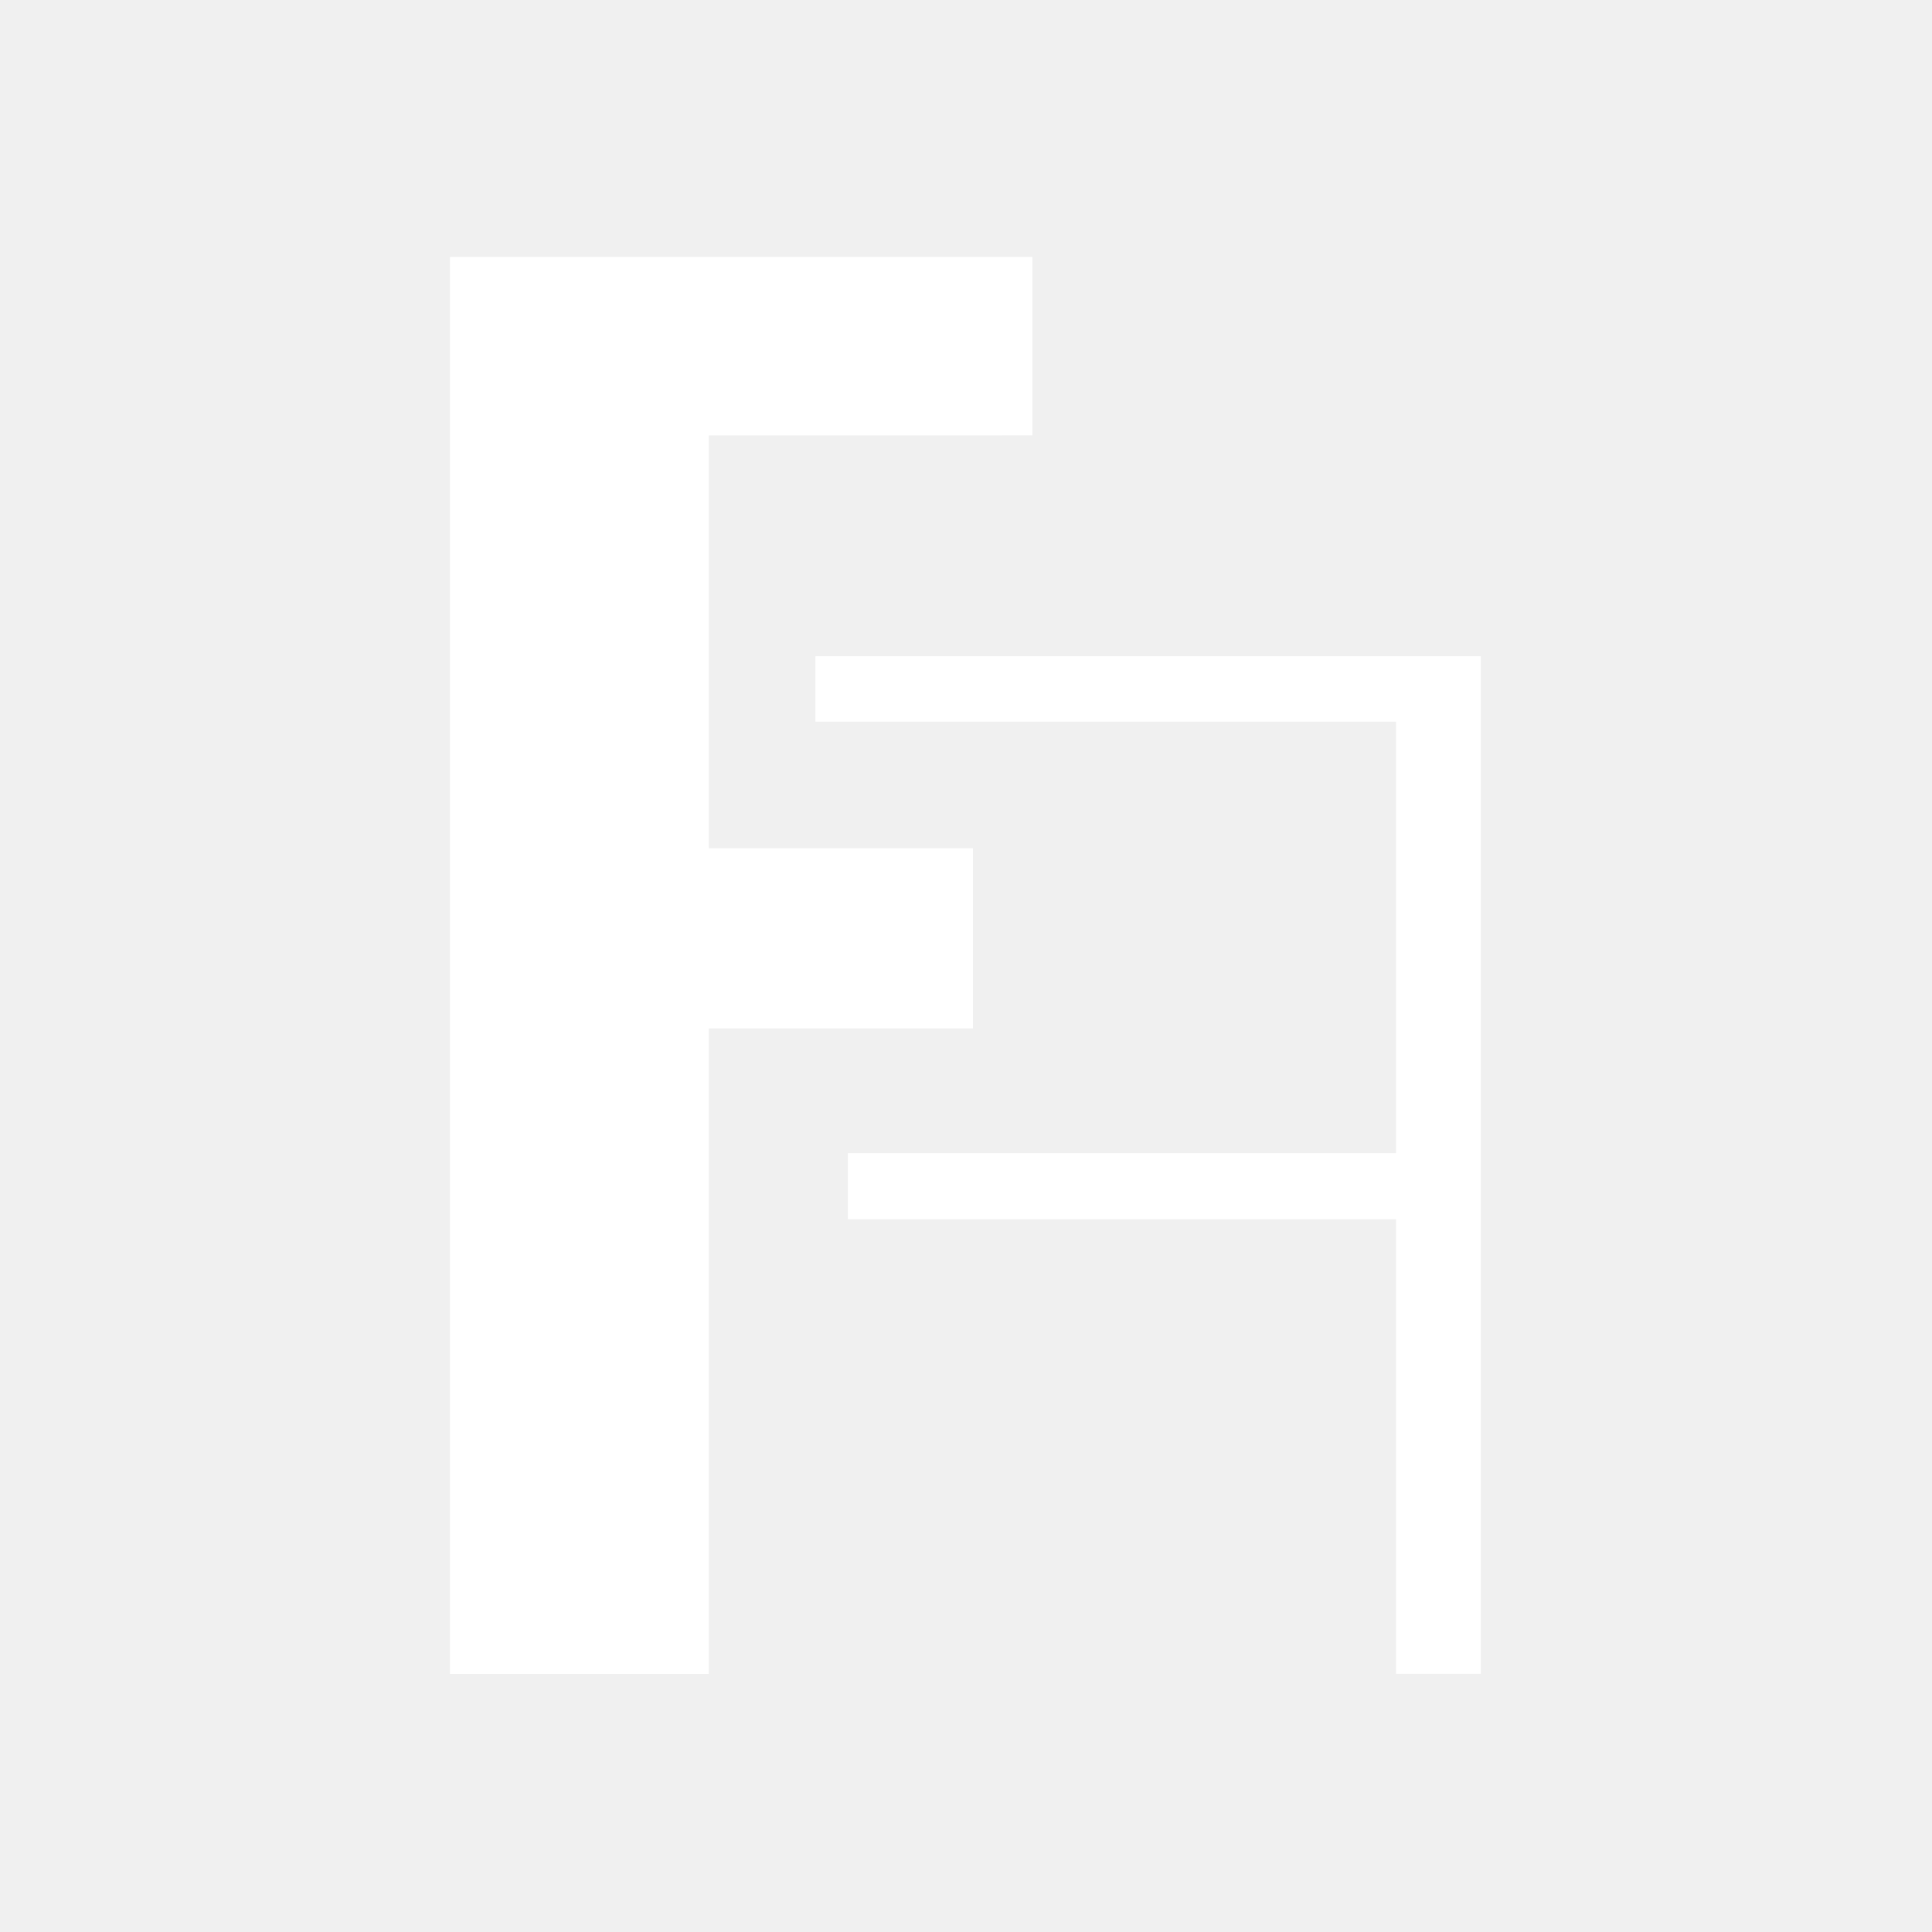
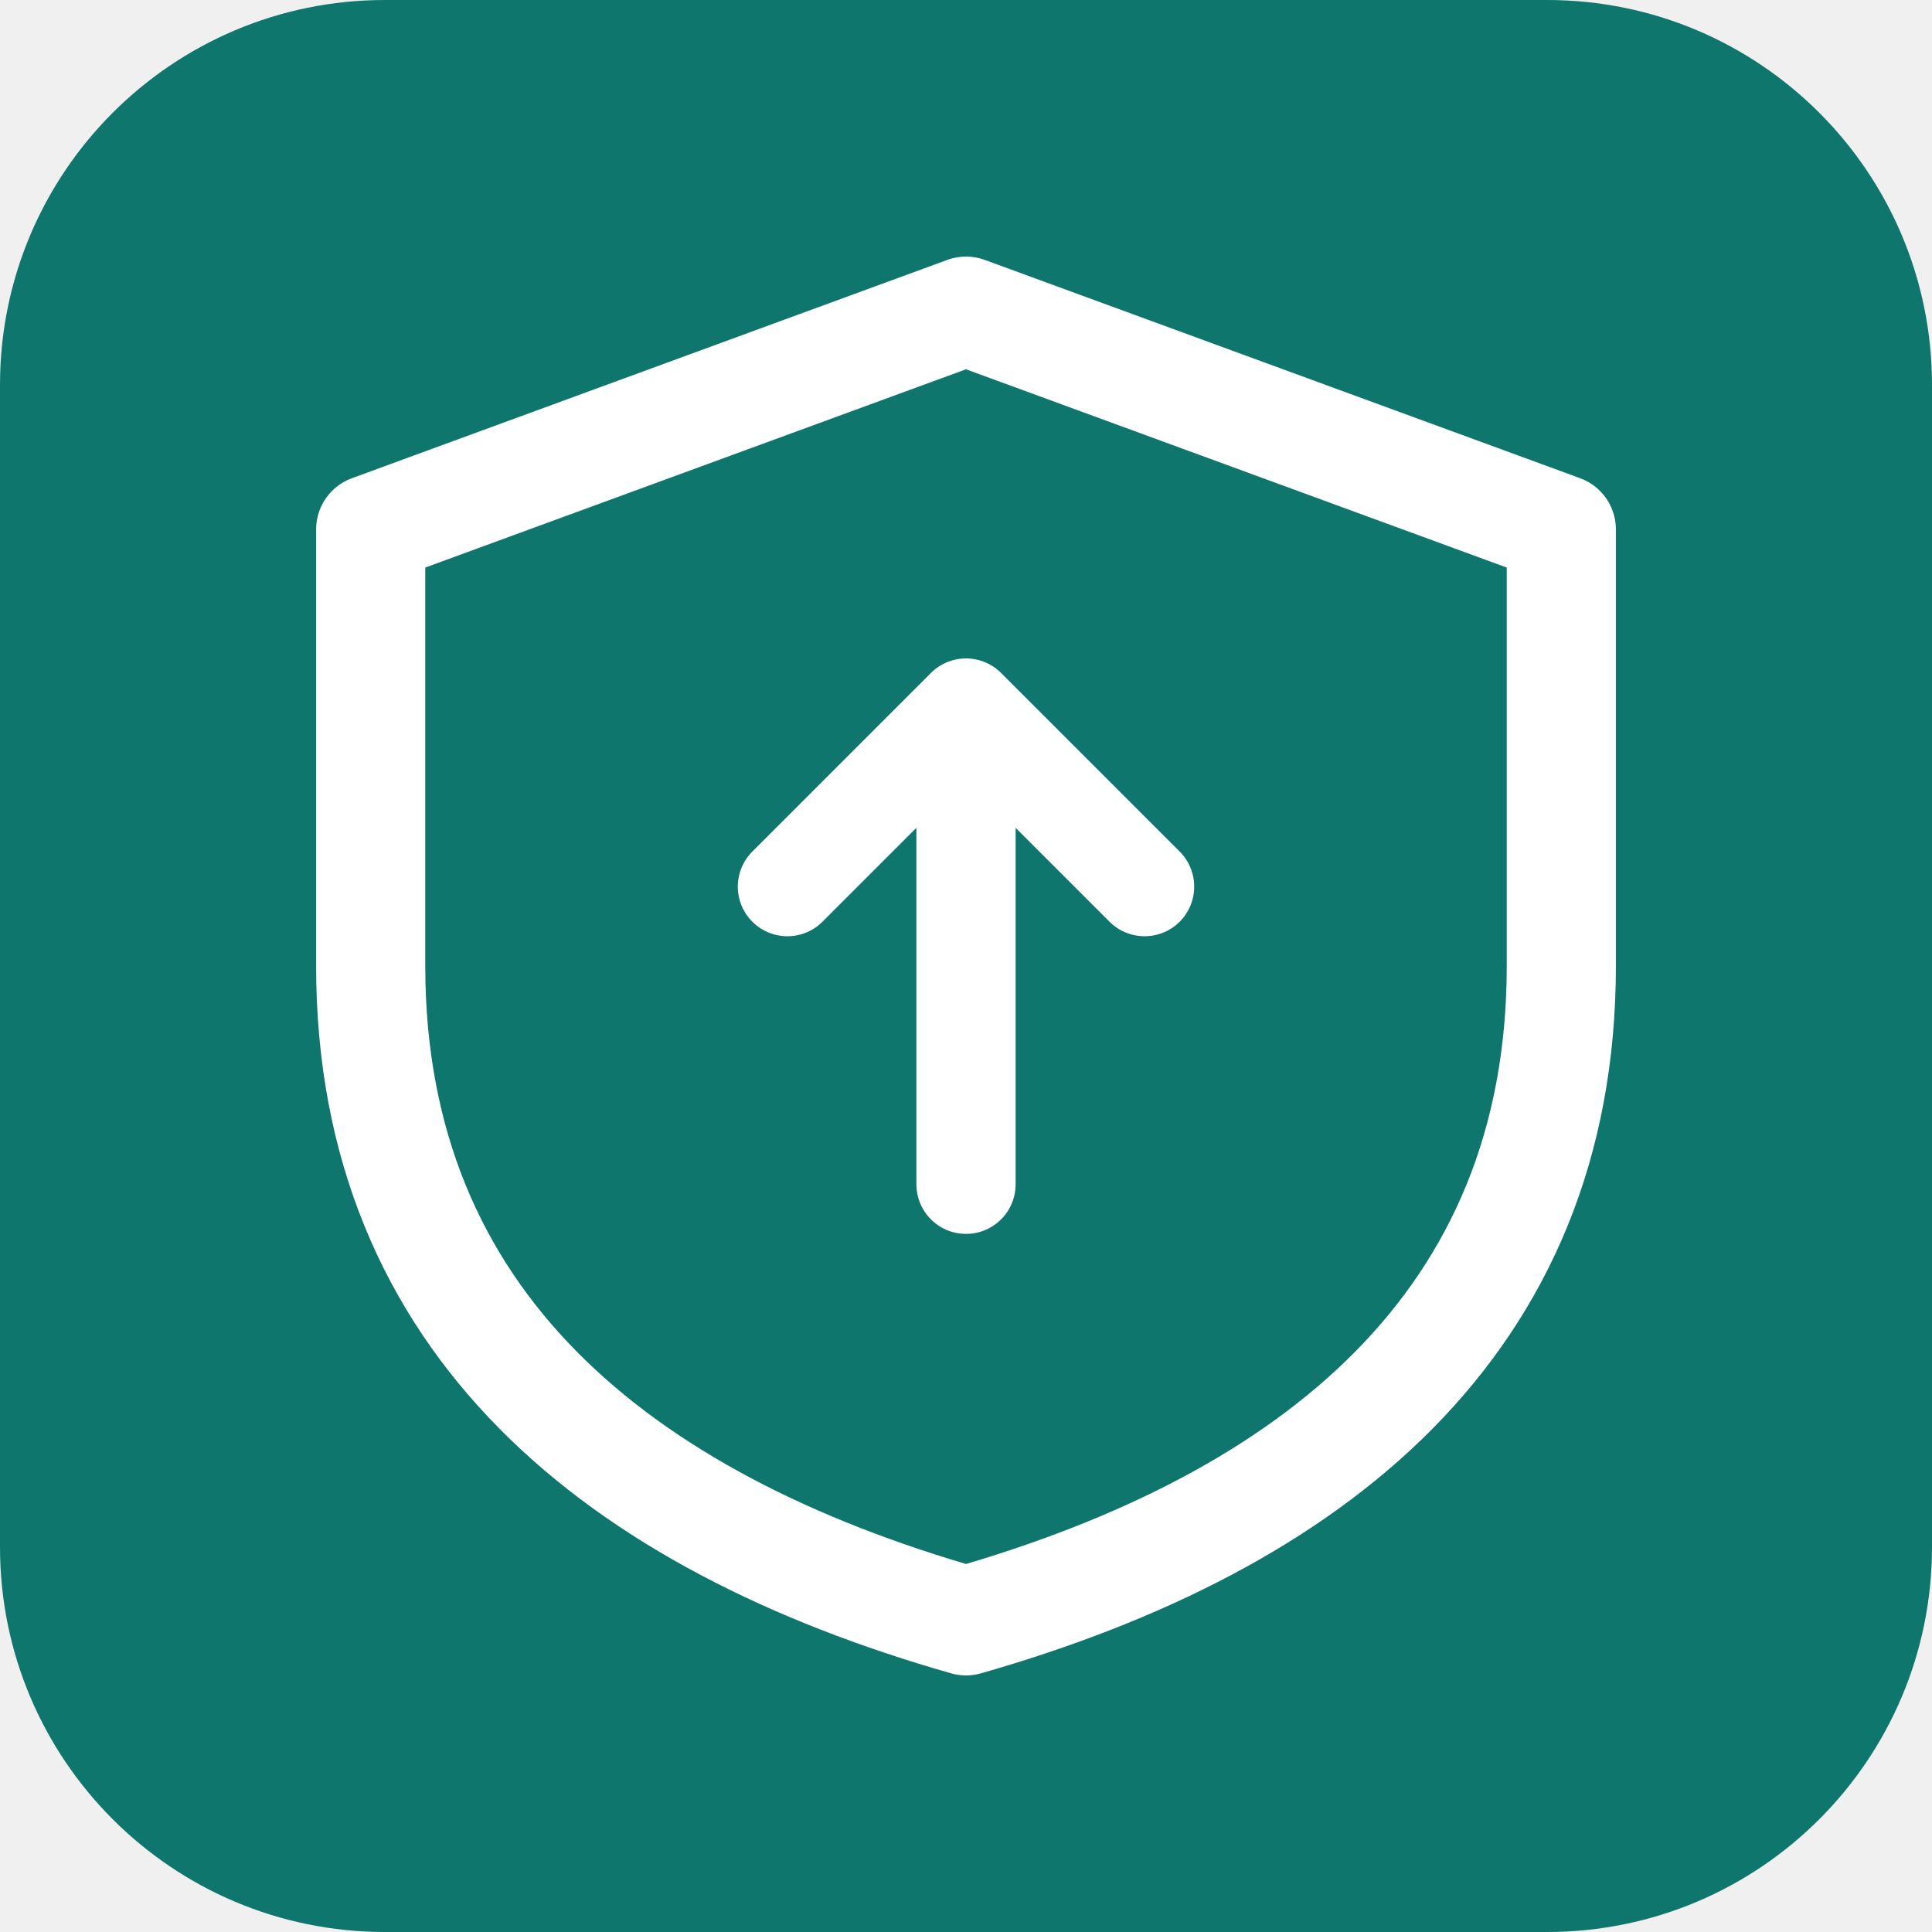
- <svg xmlns="http://www.w3.org/2000/svg" xmlns:xlink="http://www.w3.org/1999/xlink" version="1.1" id="svg5" viewBox="0 0 512 512">
-   <g transform="translate(119.2381 68.096) scale(6.570357)">
-     <defs id="defs2">
-       <linearGradient id="linearGradient12303">
-         <stop style="stop-color:#000000;stop-opacity:1;" offset="0" id="stop12299" />
-         <stop style="stop-color:#000000;stop-opacity:0;" offset="1" id="stop12301" />
-       </linearGradient>
-       <linearGradient xlink:href="#linearGradient12303" id="linearGradient12305" x1="78.171" y1="153.979" x2="101.666" y2="153.979" gradientUnits="userSpaceOnUse" />
-     </defs>
-     <g id="layer2" style="display:inline" transform="translate(-4.3236091e-4,1.2818177e-4)">
-       <path style="opacity:1;fill:#ffffff;fill-opacity:1;stroke:none;stroke-width:0.101;stroke-linecap:butt;stroke-linejoin:miter;stroke-miterlimit:4;stroke-dasharray:none;stroke-opacity:1" d="M 92.529,89.116 V 86.45 H 114.638 V 69.046 H 91.219 v -2.638 h 26.838 v 41.043 h -3.419 l 0.001,-18.332 z" id="path1902" transform="translate(-76.47751,-50.30429)" />
-       <path style="fill:#ffffff;fill-opacity:1;stroke:none;stroke-width:0.265;stroke-linecap:butt;stroke-linejoin:miter;stroke-miterlimit:4;stroke-dasharray:none;stroke-opacity:1" d="M 23.494,7.196 V -1.2818177e-4 H 4.3236091e-4 V 57.151 H 10.442 V 31.115 H 21.096 V 23.848 H 10.442 V 7.197 Z" id="path3242" />
-     </g>
+ <svg xmlns="http://www.w3.org/2000/svg" viewBox="0 0 512 512">
+   <rect width="512" height="512" rx="102" fill="#0f766e" />
+   <g transform="translate(-80.559,-75.301) scale(1.31469)">
+     <path d="M256 120l120 44v88c0 72-50 112-120 132-70-20-120-60-120-132v-88z" fill="none" stroke="#fff" stroke-width="22" stroke-linejoin="round" />
+     <path d="M256 296V200M220 236l36-36 36 36" fill="none" stroke="#fff" stroke-width="20" stroke-linecap="round" stroke-linejoin="round" />
  </g>
</svg>
